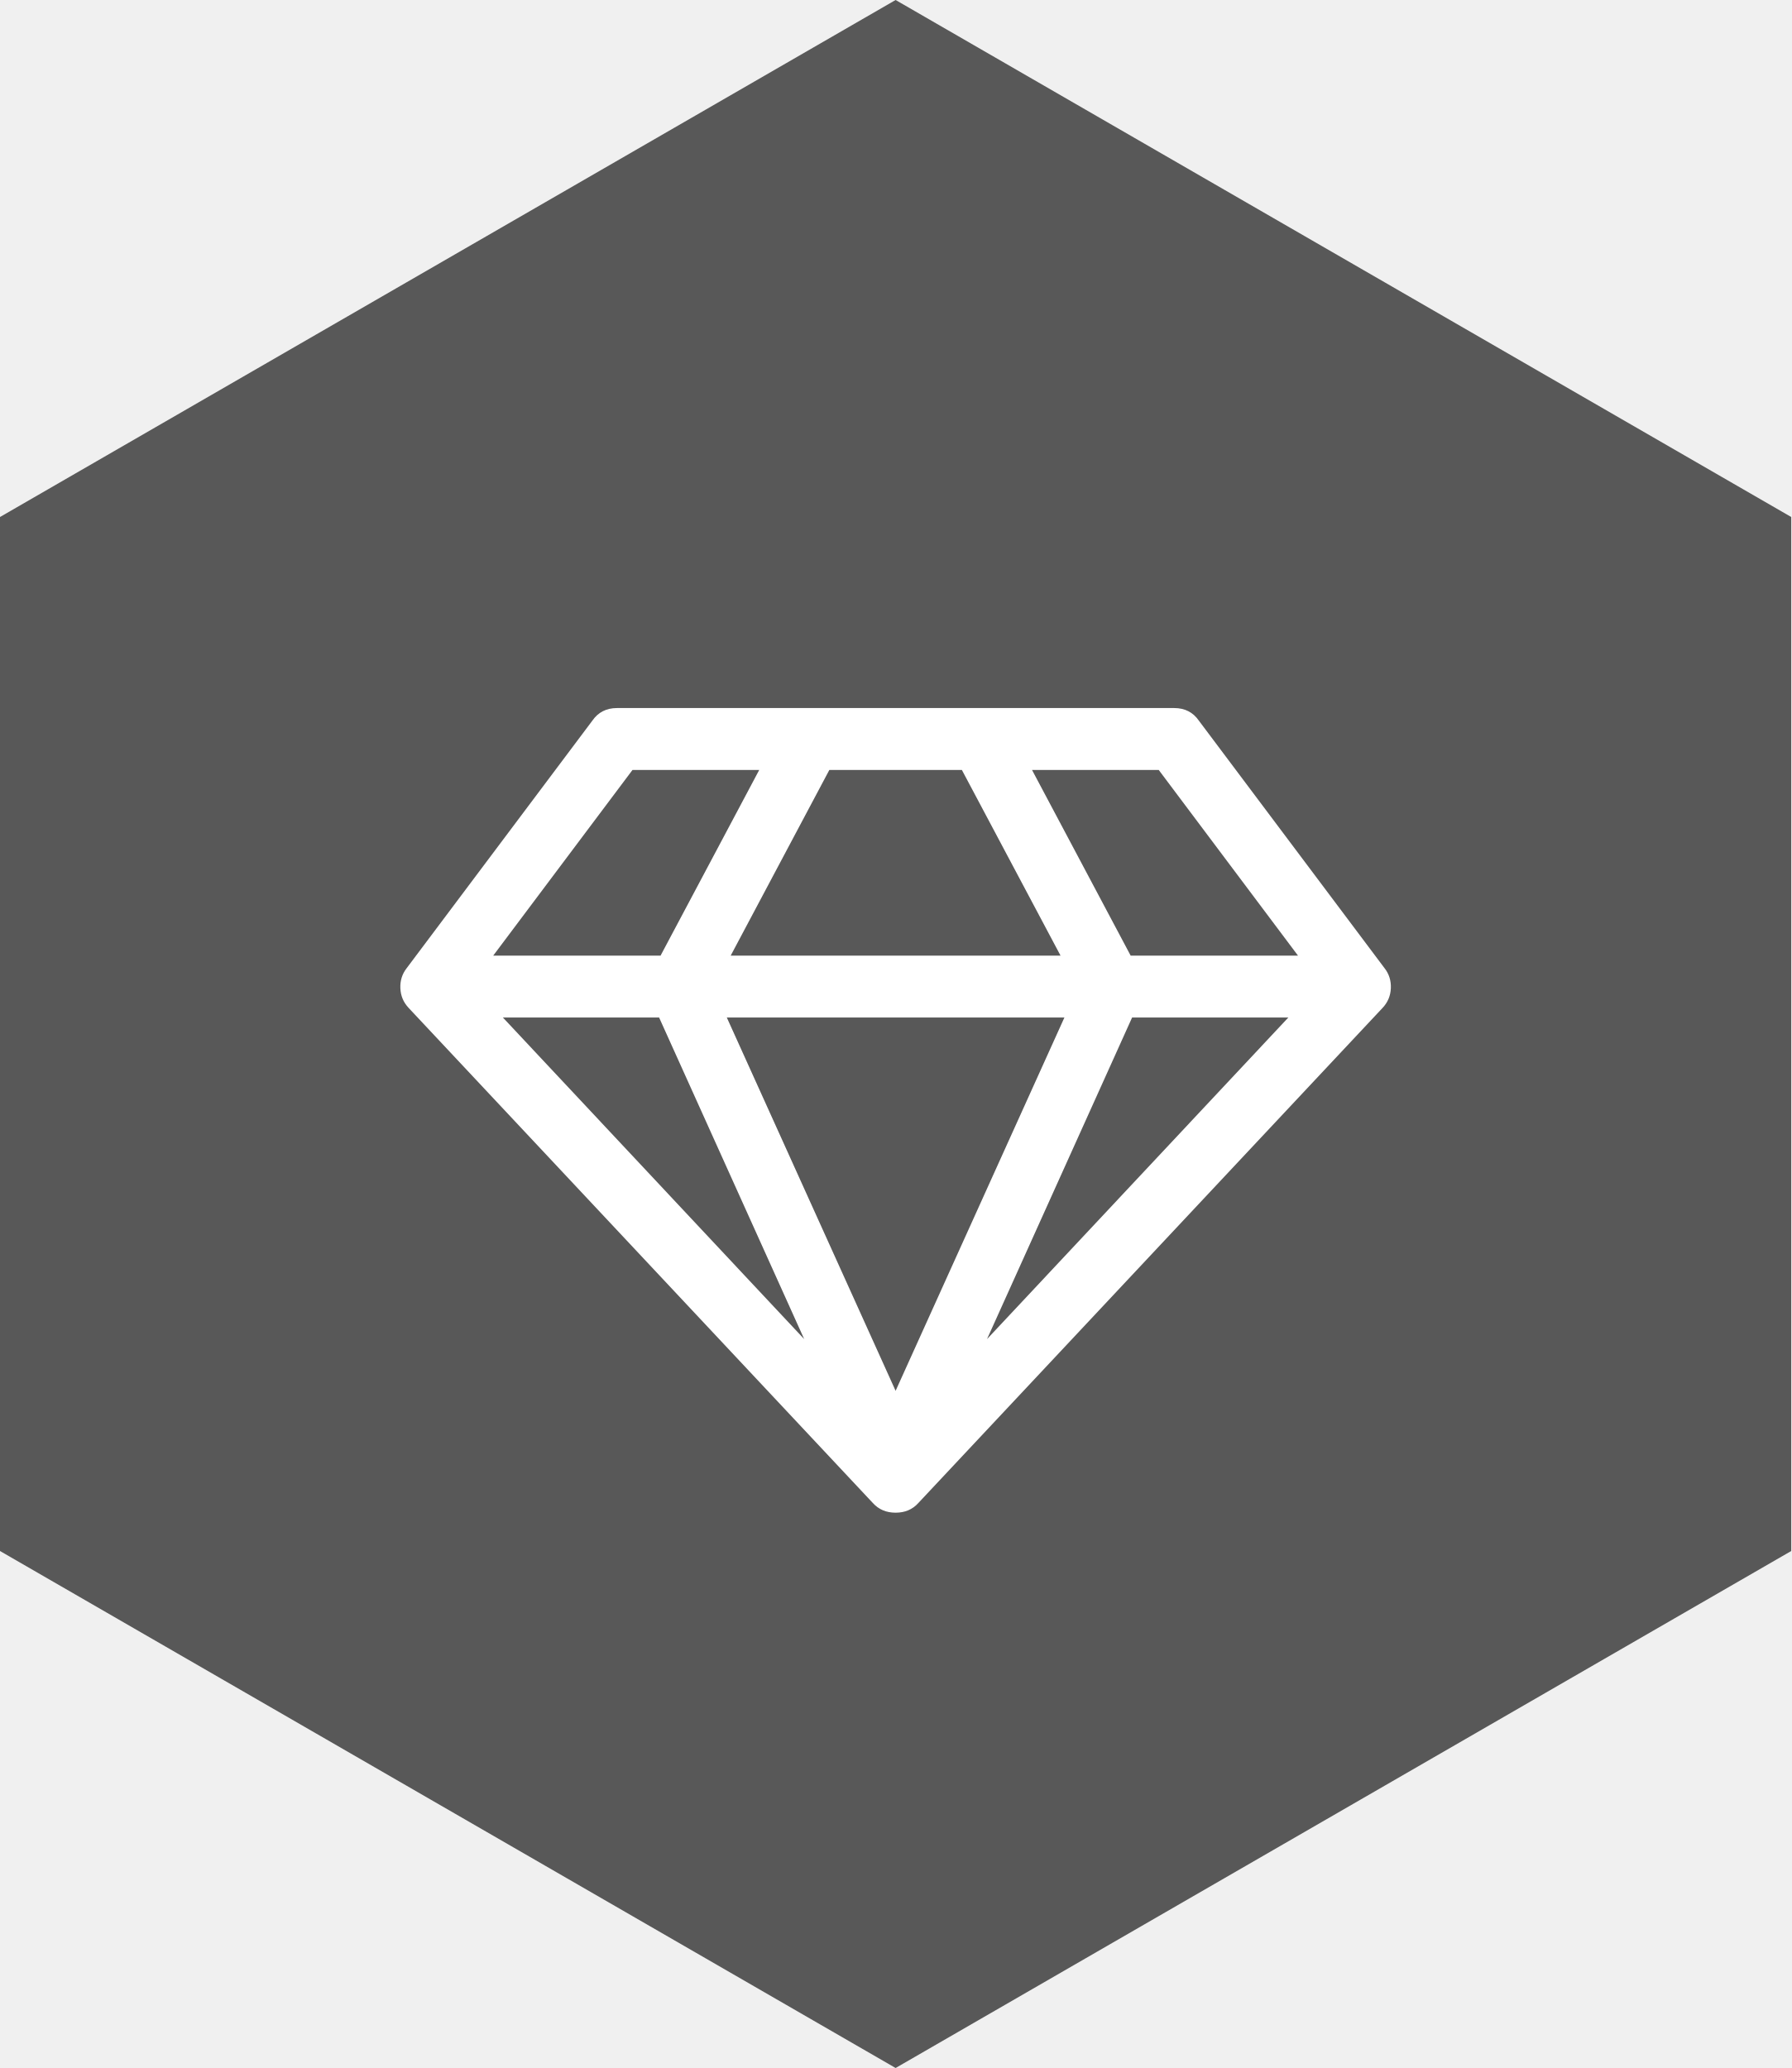
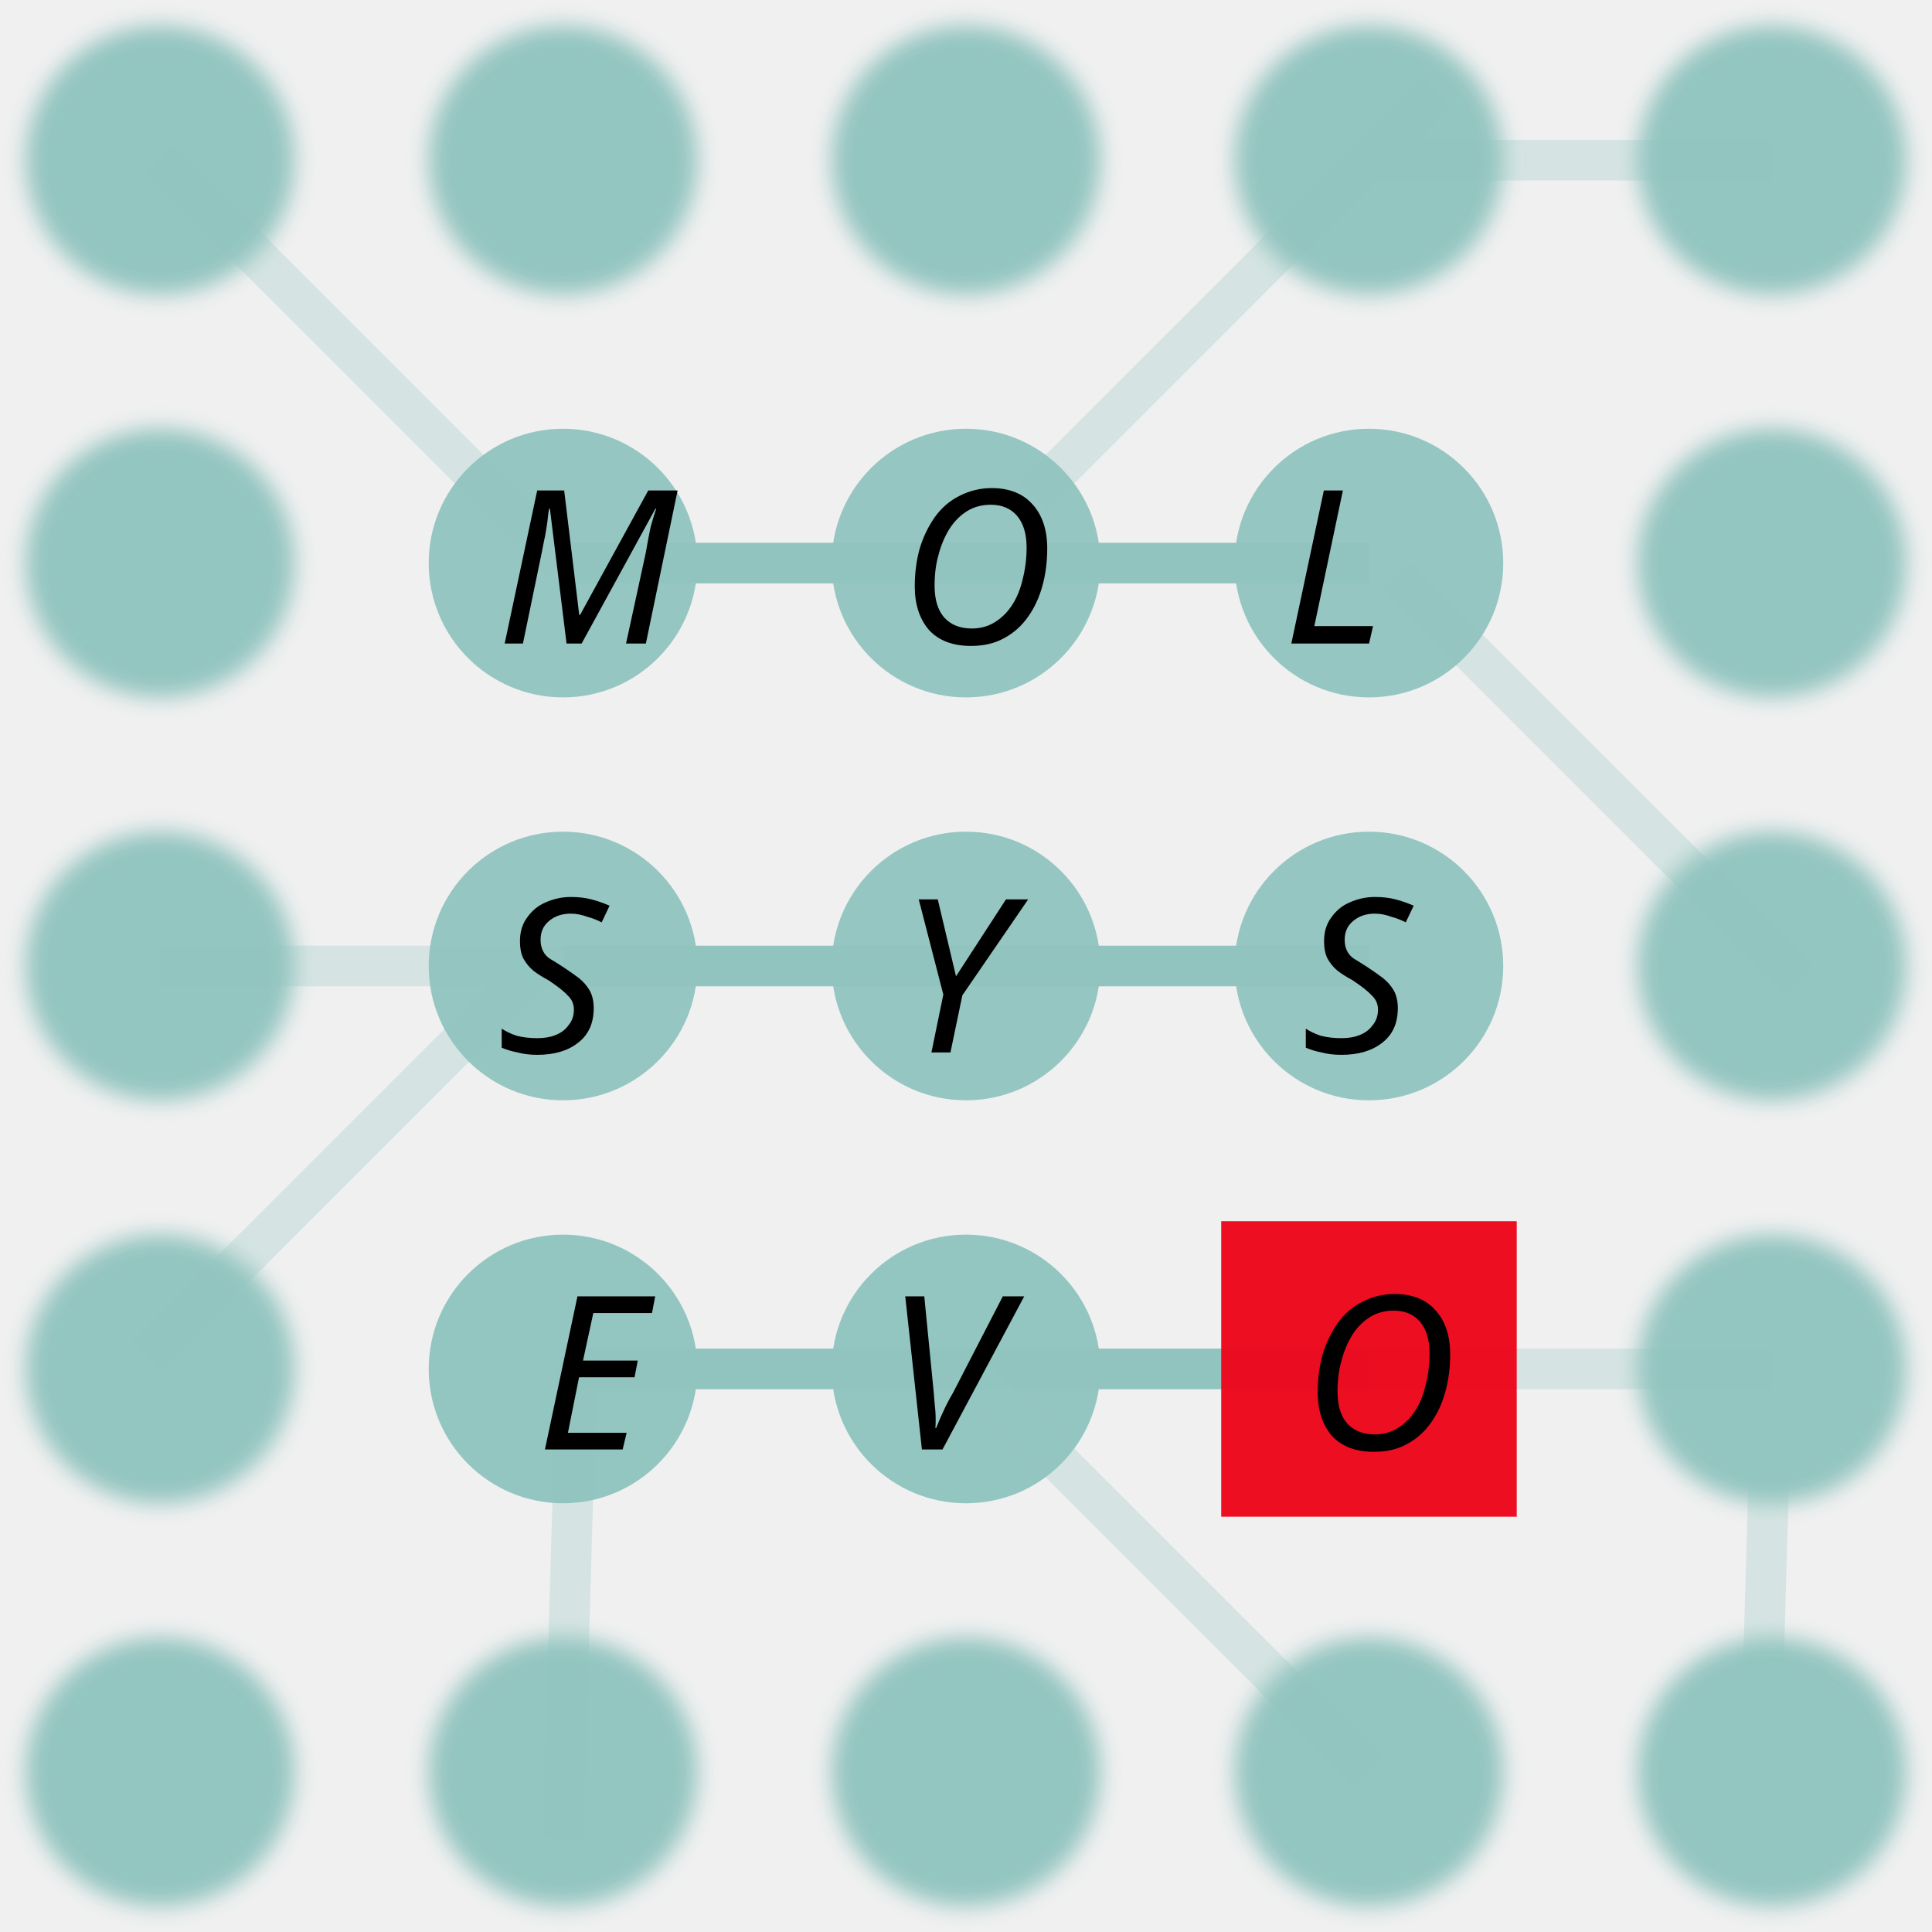
- <svg xmlns="http://www.w3.org/2000/svg" version="1.1" id="Layer_1" x="0px" y="0px" width="149.167px" height="172.243px" viewBox="0 0 149.167 172.243" enable-background="new 0 0 149.167 172.243" xml:space="preserve">
-   <polygon fill="#585858" points="149.167,129.183 74.583,172.243 0,129.183 0,43.061 74.583,0 149.167,43.061 " />
-   <path fill="#FFFFFF" d="M41.88,84.75l25.09,26.783L54.889,84.75H41.88z M74.583,115.841L88.64,84.75H60.527L74.583,115.841z   M55.009,79.594l8.217-15.466H52.673l-11.6,15.466H55.009z M82.196,111.533l25.091-26.783h-13.01L82.196,111.533z M60.849,79.594  h27.469l-8.217-15.466H69.065L60.849,79.594z M94.157,79.594h13.936L96.494,64.128H85.942L94.157,79.594z M99.835,60.02  l15.467,20.621c0.376,0.483,0.55,1.04,0.523,1.671c-0.027,0.632-0.257,1.174-0.686,1.632l-38.664,41.243  c-0.483,0.536-1.113,0.804-1.893,0.804c-0.778,0-1.408-0.268-1.892-0.804L34.026,83.944c-0.429-0.457-0.658-1-0.685-1.632  c-0.027-0.631,0.147-1.188,0.523-1.671L49.331,60.02c0.484-0.699,1.168-1.047,2.054-1.047h46.398  C98.667,58.973,99.353,59.322,99.835,60.02z" />
+ <svg xmlns="http://www.w3.org/2000/svg" width="38.058mm" height="38.058mm" viewBox="0 0 38.058 38.058" version="1.1" id="svg8">
+   <defs id="defs2">
+     <filter style="color-interpolation-filters:sRGB" id="filter6689" x="-0.096" width="1.192" y="-0.096" height="1.192">
+       <feGaussianBlur stdDeviation="0.212" id="feGaussianBlur6691" />
+     </filter>
+     <filter style="color-interpolation-filters:sRGB" id="filter6693" x="-0.096" width="1.192" y="-0.096" height="1.192">
+       <feGaussianBlur stdDeviation="0.212" id="feGaussianBlur6695" />
+     </filter>
+     <filter style="color-interpolation-filters:sRGB" id="filter6697" x="-0.096" width="1.192" y="-0.096" height="1.192">
+       <feGaussianBlur stdDeviation="0.212" id="feGaussianBlur6699" />
+     </filter>
+     <filter style="color-interpolation-filters:sRGB" id="filter6725" x="-0.096" width="1.192" y="-0.096" height="1.192">
+       <feGaussianBlur stdDeviation="0.212" id="feGaussianBlur6727" />
+     </filter>
+     <filter style="color-interpolation-filters:sRGB" id="filter6729" x="-0.096" width="1.192" y="-0.096" height="1.192">
+       <feGaussianBlur stdDeviation="0.212" id="feGaussianBlur6731" />
+     </filter>
+     <filter style="color-interpolation-filters:sRGB" id="filter6733" x="-0.096" width="1.192" y="-0.096" height="1.192">
+       <feGaussianBlur stdDeviation="0.212" id="feGaussianBlur6735" />
+     </filter>
+     <filter style="color-interpolation-filters:sRGB" id="filter6737" x="-0.096" width="1.192" y="-0.096" height="1.192">
+       <feGaussianBlur stdDeviation="0.212" id="feGaussianBlur6739" />
+     </filter>
+     <filter style="color-interpolation-filters:sRGB" id="filter6769" x="-0.096" width="1.192" y="-0.096" height="1.192">
+       <feGaussianBlur stdDeviation="0.212" id="feGaussianBlur6771" />
+     </filter>
+     <filter style="color-interpolation-filters:sRGB" id="filter6773" x="-0.096" width="1.192" y="-0.096" height="1.192">
+       <feGaussianBlur stdDeviation="0.212" id="feGaussianBlur6775" />
+     </filter>
+     <filter style="color-interpolation-filters:sRGB" id="filter6777" x="-0.096" width="1.192" y="-0.096" height="1.192">
+       <feGaussianBlur stdDeviation="0.212" id="feGaussianBlur6779" />
+     </filter>
+     <filter style="color-interpolation-filters:sRGB" id="filter6781" x="-0.096" width="1.192" y="-0.096" height="1.192">
+       <feGaussianBlur stdDeviation="0.212" id="feGaussianBlur6783" />
+     </filter>
+     <filter style="color-interpolation-filters:sRGB" id="filter6845" x="-0.096" width="1.192" y="-0.096" height="1.192">
+       <feGaussianBlur stdDeviation="0.212" id="feGaussianBlur6847" />
+     </filter>
+     <filter style="color-interpolation-filters:sRGB" id="filter6849" x="-0.096" width="1.192" y="-0.096" height="1.192">
+       <feGaussianBlur stdDeviation="0.212" id="feGaussianBlur6851" />
+     </filter>
+     <filter style="color-interpolation-filters:sRGB" id="filter6853" x="-0.096" width="1.192" y="-0.096" height="1.192">
+       <feGaussianBlur stdDeviation="0.212" id="feGaussianBlur6855" />
+     </filter>
+     <filter style="color-interpolation-filters:sRGB" id="filter6857" x="-0.096" width="1.192" y="-0.096" height="1.192">
+       <feGaussianBlur stdDeviation="0.212" id="feGaussianBlur6859" />
+     </filter>
+     <filter style="color-interpolation-filters:sRGB" id="filter6861" x="-0.096" width="1.192" y="-0.096" height="1.192">
+       <feGaussianBlur stdDeviation="0.212" id="feGaussianBlur6863" />
+     </filter>
+   </defs>
+   <g id="layer1" transform="translate(-47.11699,-103.3462)">
+     <path id="path6871" d="m 50.271,122.375 7.938,8e-5" style="opacity:0.719;fill:#ff0000;fill-rule:evenodd;stroke:#91c4bf;stroke-width:0.8;stroke-linecap:butt;stroke-linejoin:miter;stroke-miterlimit:4;stroke-dasharray:none;stroke-opacity:0.394" />
+     <path id="path6331" d="m 58.208,122.375 h 7.937" style="fill:none;fill-rule:evenodd;stroke:#91c4bf;stroke-width:0.8;stroke-linecap:butt;stroke-linejoin:miter;stroke-miterlimit:4;stroke-dasharray:none;stroke-opacity:1" />
+     <path style="opacity:0.719;fill:#ff0000;fill-rule:evenodd;stroke:#91c4bf;stroke-width:0.8;stroke-linecap:butt;stroke-linejoin:miter;stroke-miterlimit:4;stroke-dasharray:none;stroke-opacity:0.394" d="m 50.271,106.5 c 7.937,7.938 7.937,7.938 7.937,7.938" id="path6337" />
+     <circle style="opacity:0.97;fill:#91c4bf;fill-opacity:1;stroke:#91c4bf;stroke-width:0.529;stroke-miterlimit:4;stroke-dasharray:none;stroke-dashoffset:0;stroke-opacity:0;filter:url(#filter6781)" id="circle4985" cx="50.271" cy="106.5" r="2.646" />
+     <circle r="2.646" cy="106.5" cx="58.208" id="circle4987" style="opacity:0.97;fill:#91c4bf;fill-opacity:1;stroke:#91c4bf;stroke-width:0.529;stroke-miterlimit:4;stroke-dasharray:none;stroke-dashoffset:0;stroke-opacity:0;filter:url(#filter6737)" />
+     <circle r="2.646" cy="114.438" cx="50.271" id="circle4989" style="opacity:0.97;fill:#91c4bf;fill-opacity:1;stroke:#91c4bf;stroke-width:0.529;stroke-miterlimit:4;stroke-dasharray:none;stroke-dashoffset:0;stroke-opacity:0;filter:url(#filter6777)" />
+     <path style="fill:none;fill-rule:evenodd;stroke:#91c4bf;stroke-width:0.8;stroke-linecap:butt;stroke-linejoin:miter;stroke-miterlimit:4;stroke-dasharray:none;stroke-opacity:1" d="m 58.208,114.438 h 7.937" id="path6325" />
+     <circle style="opacity:0.97;fill:#91c4bf;fill-opacity:0.965;stroke:#91c4bf;stroke-width:0.529;stroke-miterlimit:4;stroke-dasharray:none;stroke-dashoffset:0;stroke-opacity:0" id="circle4991" cx="58.208" cy="114.438" r="2.646" />
+     <circle style="opacity:0.97;fill:#91c4bf;fill-opacity:1;stroke:#91c4bf;stroke-width:0.529;stroke-miterlimit:4;stroke-dasharray:none;stroke-dashoffset:0;stroke-opacity:0;filter:url(#filter6773)" id="circle4993" cx="50.271" cy="122.375" r="2.646" />
+     <path id="path6875" d="m 58.208,139.573 0.265,-9.26" style="opacity:0.719;fill:#ff0000;fill-rule:evenodd;stroke:#91c4bf;stroke-width:0.8;stroke-linecap:butt;stroke-linejoin:miter;stroke-miterlimit:4;stroke-dasharray:none;stroke-opacity:0.394" />
+     <path style="opacity:0.719;fill:#ff0000;fill-rule:evenodd;stroke:#91c4bf;stroke-width:0.8;stroke-linecap:butt;stroke-linejoin:miter;stroke-miterlimit:4;stroke-dasharray:none;stroke-opacity:0.394" d="m 50.006,130.048 c 7.938,-7.938 7.938,-7.938 7.938,-7.938" id="path6873" />
+     <circle r="2.646" cy="122.375" cx="58.208" id="circle4995" style="opacity:0.97;fill:#91c4bf;fill-opacity:0.965;stroke:#91c4bf;stroke-width:0.529;stroke-miterlimit:4;stroke-dasharray:none;stroke-dashoffset:0;stroke-opacity:0" />
+     <circle r="2.646" cy="130.313" cx="50.271" id="circle5009" style="opacity:0.97;fill:#91c4bf;fill-opacity:1;stroke:#91c4bf;stroke-width:0.529;stroke-miterlimit:4;stroke-dasharray:none;stroke-dashoffset:0;stroke-opacity:0;filter:url(#filter6769)" />
+     <path style="opacity:0.719;fill:#ff0000;fill-rule:evenodd;stroke:#91c4bf;stroke-width:0.8;stroke-linecap:butt;stroke-linejoin:miter;stroke-miterlimit:4;stroke-dasharray:none;stroke-opacity:0.394" d="m 74.083,130.312 7.938,8e-5" id="path6869" />
+     <path id="path6335" d="m 66.146,130.312 h 7.937" style="fill:none;fill-rule:evenodd;stroke:#91c4bf;stroke-width:0.8;stroke-linecap:butt;stroke-linejoin:miter;stroke-miterlimit:4;stroke-dasharray:none;stroke-opacity:1" />
+     <path style="fill:none;fill-rule:evenodd;stroke:#91c4bf;stroke-width:0.8;stroke-linecap:butt;stroke-linejoin:miter;stroke-miterlimit:4;stroke-dasharray:none;stroke-opacity:1" d="m 58.208,130.312 h 7.937" id="path6333" />
+     <circle style="opacity:0.97;fill:#91c4bf;fill-opacity:1;stroke:#91c4bf;stroke-width:0.529;stroke-miterlimit:4;stroke-dasharray:none;stroke-dashoffset:0;stroke-opacity:0" id="circle5011" cx="58.208" cy="130.313" r="2.646" />
+     <circle style="opacity:0.97;fill:#91c4bf;fill-opacity:1;stroke:#91c4bf;stroke-width:0.529;stroke-miterlimit:4;stroke-dasharray:none;stroke-dashoffset:0;stroke-opacity:0;filter:url(#filter6861)" id="circle5013" cx="50.271" cy="138.25" r="2.646" />
+     <circle r="2.646" cy="138.25" cx="58.208" id="circle5015" style="opacity:0.97;fill:#91c4bf;fill-opacity:1;stroke:#91c4bf;stroke-width:0.529;stroke-miterlimit:4;stroke-dasharray:none;stroke-dashoffset:0;stroke-opacity:0;filter:url(#filter6857)" />
+     <path id="path6419" d="m 67.469,113.115 c 7.938,-7.938 7.938,-7.938 7.938,-7.938" style="opacity:0.719;fill:#ff0000;fill-rule:evenodd;stroke:#91c4bf;stroke-width:0.8;stroke-linecap:butt;stroke-linejoin:miter;stroke-miterlimit:4;stroke-dasharray:none;stroke-opacity:0.394" />
+     <circle style="opacity:0.97;fill:#91c4bf;fill-opacity:1;stroke:#91c4bf;stroke-width:0.529;stroke-miterlimit:4;stroke-dasharray:none;stroke-dashoffset:0;stroke-opacity:0;filter:url(#filter6733)" id="circle5021" cx="66.146" cy="106.5" r="2.646" />
+     <path id="path6879" d="m 74.083,106.5 7.938,8e-5" style="opacity:0.719;fill:#ff0000;fill-rule:evenodd;stroke:#91c4bf;stroke-width:0.8;stroke-linecap:butt;stroke-linejoin:miter;stroke-miterlimit:4;stroke-dasharray:none;stroke-opacity:0.394" />
+     <circle r="2.646" cy="106.5" cx="74.083" id="circle5023" style="opacity:0.97;fill:#91c4bf;fill-opacity:1;stroke:#91c4bf;stroke-width:0.529;stroke-miterlimit:4;stroke-dasharray:none;stroke-dashoffset:0;stroke-opacity:0;filter:url(#filter6729)" />
+     <circle r="2.646" cy="114.438" cx="66.146" id="circle5025" style="opacity:0.97;fill:#91c4bf;fill-opacity:0.965;stroke:#91c4bf;stroke-width:0.529;stroke-miterlimit:4;stroke-dasharray:none;stroke-dashoffset:0;stroke-opacity:0" />
+     <path id="path6327" d="m 66.146,114.438 h 7.937" style="fill:none;fill-rule:evenodd;stroke:#91c4bf;stroke-width:0.8;stroke-linecap:butt;stroke-linejoin:miter;stroke-miterlimit:4;stroke-dasharray:none;stroke-opacity:1" />
+     <path style="opacity:0.719;fill:#ff0000;fill-rule:evenodd;stroke:#91c4bf;stroke-width:0.8;stroke-linecap:butt;stroke-linejoin:miter;stroke-miterlimit:4;stroke-dasharray:none;stroke-opacity:0.394" d="m 74.612,114.702 c 7.938,7.938 7.938,7.938 7.938,7.938" id="path6865" />
+     <circle style="opacity:0.97;fill:#91c4bf;fill-opacity:0.965;stroke:#91c4bf;stroke-width:0.529;stroke-miterlimit:4;stroke-dasharray:none;stroke-dashoffset:0;stroke-opacity:0" id="circle5027" cx="74.083" cy="114.438" r="2.646" />
+     <path style="fill:none;fill-rule:evenodd;stroke:#91c4bf;stroke-width:0.8;stroke-linecap:butt;stroke-linejoin:miter;stroke-miterlimit:4;stroke-dasharray:none;stroke-opacity:1" d="m 66.146,122.375 h 7.937" id="path6329" />
+     <circle style="opacity:0.97;fill:#91c4bf;fill-opacity:0.965;stroke:#91c4bf;stroke-width:0.529;stroke-miterlimit:4;stroke-dasharray:none;stroke-dashoffset:0;stroke-opacity:0" id="circle5029" cx="66.146" cy="122.375" r="2.646" />
+     <circle r="2.646" cy="122.375" cx="74.083" id="circle5031" style="opacity:0.97;fill:#91c4bf;fill-opacity:0.965;stroke:#91c4bf;stroke-width:0.529;stroke-miterlimit:4;stroke-dasharray:none;stroke-dashoffset:0;stroke-opacity:0" />
+     <circle r="2.646" cy="106.5" cx="82.021" id="circle5033" style="opacity:0.97;fill:#91c4bf;fill-opacity:1;stroke:#91c4bf;stroke-width:0.529;stroke-miterlimit:4;stroke-dasharray:none;stroke-dashoffset:0;stroke-opacity:0;filter:url(#filter6725)" />
+     <circle style="opacity:0.97;fill:#91c4bf;fill-opacity:1;stroke:#91c4bf;stroke-width:0.529;stroke-miterlimit:4;stroke-dasharray:none;stroke-dashoffset:0;stroke-opacity:0;filter:url(#filter6697)" id="circle5037" cx="82.021" cy="114.438" r="2.646" />
+     <circle r="2.646" cy="122.375" cx="82.021" id="circle5041" style="opacity:0.97;fill:#91c4bf;fill-opacity:1;stroke:#91c4bf;stroke-width:0.529;stroke-miterlimit:4;stroke-dasharray:none;stroke-dashoffset:0;stroke-opacity:0;filter:url(#filter6693)" />
+     <circle r="2.646" cy="130.313" cx="66.146" id="circle5045" style="opacity:0.97;fill:#91c4bf;fill-opacity:1;stroke:#91c4bf;stroke-width:0.529;stroke-miterlimit:4;stroke-dasharray:none;stroke-dashoffset:0;stroke-opacity:0" />
+     <path id="path6867" d="m 66.146,130.312 c 7.938,7.938 7.938,7.938 7.938,7.938" style="opacity:0.719;fill:#ff0000;fill-rule:evenodd;stroke:#91c4bf;stroke-width:0.8;stroke-linecap:butt;stroke-linejoin:miter;stroke-miterlimit:4;stroke-dasharray:none;stroke-opacity:0.394" />
+     <circle style="opacity:0.97;fill:#91c4bf;fill-opacity:1;stroke:#91c4bf;stroke-width:0.529;stroke-miterlimit:4;stroke-dasharray:none;stroke-dashoffset:0;stroke-opacity:0;filter:url(#filter6853)" id="circle5049" cx="66.146" cy="138.25" r="2.646" />
+     <circle r="2.646" cy="138.25" cx="74.083" id="circle5051" style="opacity:0.97;fill:#91c4bf;fill-opacity:1;stroke:#91c4bf;stroke-width:0.529;stroke-miterlimit:4;stroke-dasharray:none;stroke-dashoffset:0;stroke-opacity:0;filter:url(#filter6849)" />
+     <circle style="opacity:0.97;fill:#91c4bf;fill-opacity:1;stroke:#91c4bf;stroke-width:0.529;stroke-miterlimit:4;stroke-dasharray:none;stroke-dashoffset:0;stroke-opacity:0;filter:url(#filter6689)" id="circle5057" cx="82.021" cy="130.313" r="2.646" />
+     <circle r="2.646" cy="138.25" cx="82.021" id="circle5061" style="opacity:0.97;fill:#91c4bf;fill-opacity:1;stroke:#91c4bf;stroke-width:0.529;stroke-miterlimit:4;stroke-dasharray:none;stroke-dashoffset:0;stroke-opacity:0;filter:url(#filter6845)" />
+     <rect style="opacity:0.97;fill:#ed071c;fill-opacity:1;stroke:#ed071c;stroke-width:0.529;stroke-miterlimit:4;stroke-dasharray:none;stroke-dashoffset:0;stroke-opacity:1" id="rect5069" width="5.292" height="5.292" x="71.438" y="127.667" />
+     <g id="g6323">
+       <text id="text6233" y="116.025" x="56.885" style="font-style:italic;font-variant:normal;font-weight:normal;font-stretch:normal;font-size:4.233px;line-height:125%;font-family:Sans;-inkscape-font-specification:'Sans Italic';letter-spacing:0px;word-spacing:0px;fill:#000000;fill-opacity:1;stroke:none;stroke-width:0.265px;stroke-linecap:butt;stroke-linejoin:miter;stroke-opacity:1" xml:space="preserve">
+         <tspan style="stroke-width:0.265px" y="116.025" x="56.885" id="tspan6231">M</tspan>
+       </text>
+       <text id="text6237" y="116.025" x="64.823" style="font-style:italic;font-variant:normal;font-weight:normal;font-stretch:normal;font-size:4.233px;line-height:125%;font-family:Sans;-inkscape-font-specification:'Sans Italic';letter-spacing:0px;word-spacing:0px;fill:#000000;fill-opacity:1;stroke:none;stroke-width:0.265px;stroke-linecap:butt;stroke-linejoin:miter;stroke-opacity:1" xml:space="preserve">
+         <tspan style="stroke-width:0.265px" y="116.025" x="64.823" id="tspan6235">O</tspan>
+       </text>
+       <text id="text6241" y="116.025" x="72.382" style="font-style:italic;font-variant:normal;font-weight:normal;font-stretch:normal;font-size:4.233px;line-height:125%;font-family:Sans;-inkscape-font-specification:'Sans Italic';letter-spacing:0px;word-spacing:0px;fill:#000000;fill-opacity:1;stroke:none;stroke-width:0.265px;stroke-linecap:butt;stroke-linejoin:miter;stroke-opacity:1" xml:space="preserve">
+         <tspan style="stroke-width:0.265px" y="116.025" x="72.382" id="tspan6239">L</tspan>
+       </text>
+       <text id="text6245" y="124.076" x="56.923" style="font-style:italic;font-variant:normal;font-weight:normal;font-stretch:normal;font-size:4.233px;line-height:125%;font-family:Sans;-inkscape-font-specification:'Sans Italic';letter-spacing:0px;word-spacing:0px;fill:#000000;fill-opacity:1;stroke:none;stroke-width:0.265px;stroke-linecap:butt;stroke-linejoin:miter;stroke-opacity:1" xml:space="preserve">
+         <tspan style="stroke-width:0.265px" y="124.076" x="56.923" id="tspan6243">S</tspan>
+       </text>
+       <text id="text6249" y="124.076" x="64.823" style="font-style:italic;font-variant:normal;font-weight:normal;font-stretch:normal;font-size:4.233px;line-height:125%;font-family:Sans;-inkscape-font-specification:'Sans Italic';letter-spacing:0px;word-spacing:0px;fill:#000000;fill-opacity:1;stroke:none;stroke-width:0.265px;stroke-linecap:butt;stroke-linejoin:miter;stroke-opacity:1" xml:space="preserve">
+         <tspan style="stroke-width:0.265px" y="124.076" x="64.823" id="tspan6247">Y</tspan>
+       </text>
+       <text id="text6253" y="124.076" x="72.76" style="font-style:italic;font-variant:normal;font-weight:normal;font-stretch:normal;font-size:4.233px;line-height:125%;font-family:Sans;-inkscape-font-specification:'Sans Italic';letter-spacing:0px;word-spacing:0px;fill:#000000;fill-opacity:1;stroke:none;stroke-width:0.265px;stroke-linecap:butt;stroke-linejoin:miter;stroke-opacity:1" xml:space="preserve">
+         <tspan style="stroke-width:0.265px" y="124.076" x="72.76" id="tspan6251">S</tspan>
+       </text>
+       <text id="text6257" y="131.9" x="57.679" style="font-style:italic;font-variant:normal;font-weight:normal;font-stretch:normal;font-size:4.233px;line-height:125%;font-family:Sans;-inkscape-font-specification:'Sans Italic';letter-spacing:0px;word-spacing:0px;fill:#000000;fill-opacity:1;stroke:none;stroke-width:0.265px;stroke-linecap:butt;stroke-linejoin:miter;stroke-opacity:1" xml:space="preserve">
+         <tspan style="stroke-width:0.265px" y="131.9" x="57.679" id="tspan6255">E</tspan>
+       </text>
+       <text id="text6261" y="131.9" x="64.558" style="font-style:italic;font-variant:normal;font-weight:normal;font-stretch:normal;font-size:4.233px;line-height:125%;font-family:Sans;-inkscape-font-specification:'Sans Italic';letter-spacing:0px;word-spacing:0px;fill:#000000;fill-opacity:1;stroke:none;stroke-width:0.265px;stroke-linecap:butt;stroke-linejoin:miter;stroke-opacity:1" xml:space="preserve">
+         <tspan style="stroke-width:0.265px" y="131.9" x="64.558" id="tspan6259">V</tspan>
+       </text>
+       <text id="text6265" y="131.9" x="72.76" style="font-style:italic;font-variant:normal;font-weight:normal;font-stretch:normal;font-size:4.233px;line-height:125%;font-family:Sans;-inkscape-font-specification:'Sans Italic';letter-spacing:0px;word-spacing:0px;fill:#000000;fill-opacity:1;stroke:none;stroke-width:0.265px;stroke-linecap:butt;stroke-linejoin:miter;stroke-opacity:1" xml:space="preserve">
+         <tspan style="stroke-width:0.265px" y="131.9" x="72.76" id="tspan6263">O</tspan>
+       </text>
+       <text xml:space="preserve" style="font-style:italic;font-variant:normal;font-weight:normal;font-stretch:normal;font-size:4.233px;line-height:125%;font-family:sans-serif;-inkscape-font-specification:'sans-serif Italic';letter-spacing:0px;word-spacing:0px;fill:#000000;fill-opacity:1;stroke:none;stroke-width:0.265px;stroke-linecap:butt;stroke-linejoin:miter;stroke-opacity:1" x="49.042" y="131.73" id="text907">
+         <tspan id="tspan905" x="49.042" y="135.475" style="stroke-width:0.265px" />
+       </text>
+     </g>
+     <path style="opacity:0.719;fill:#ff0000;fill-rule:evenodd;stroke:#91c4bf;stroke-width:0.8;stroke-linecap:butt;stroke-linejoin:miter;stroke-miterlimit:4;stroke-dasharray:none;stroke-opacity:0.394" d="m 81.756,139.573 0.265,-9.26" id="path6877" />
+   </g>
</svg>
